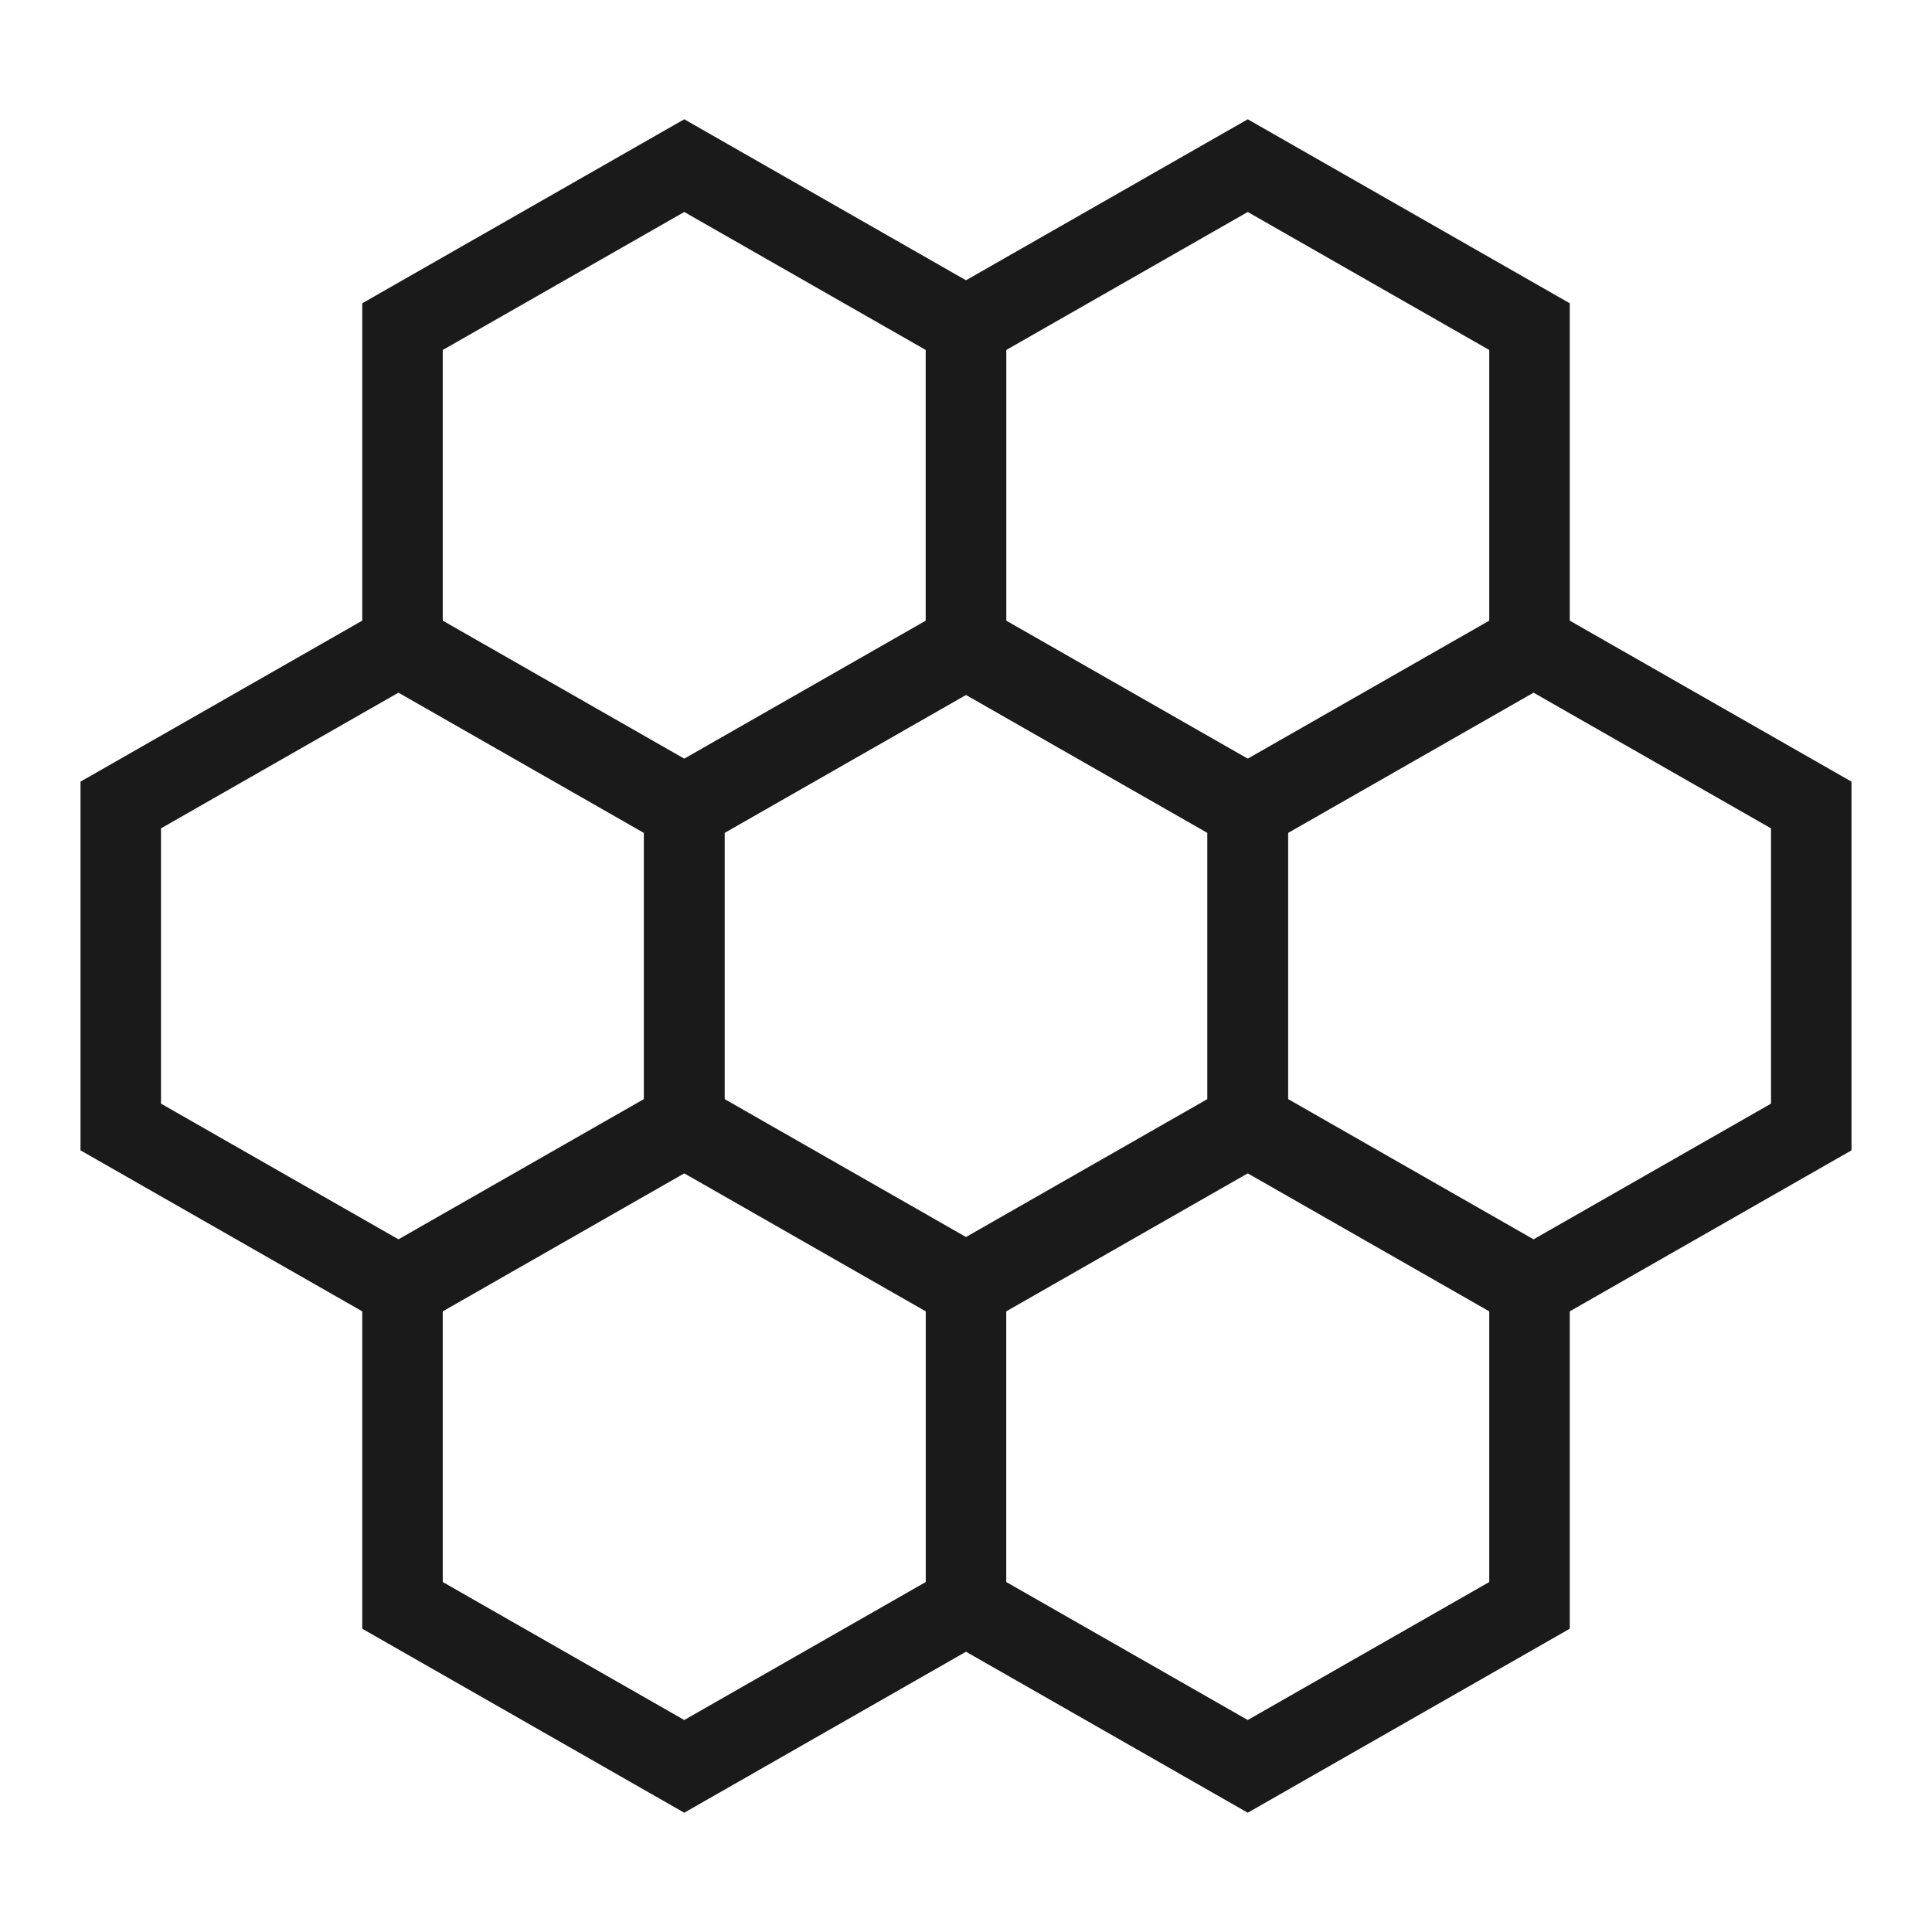
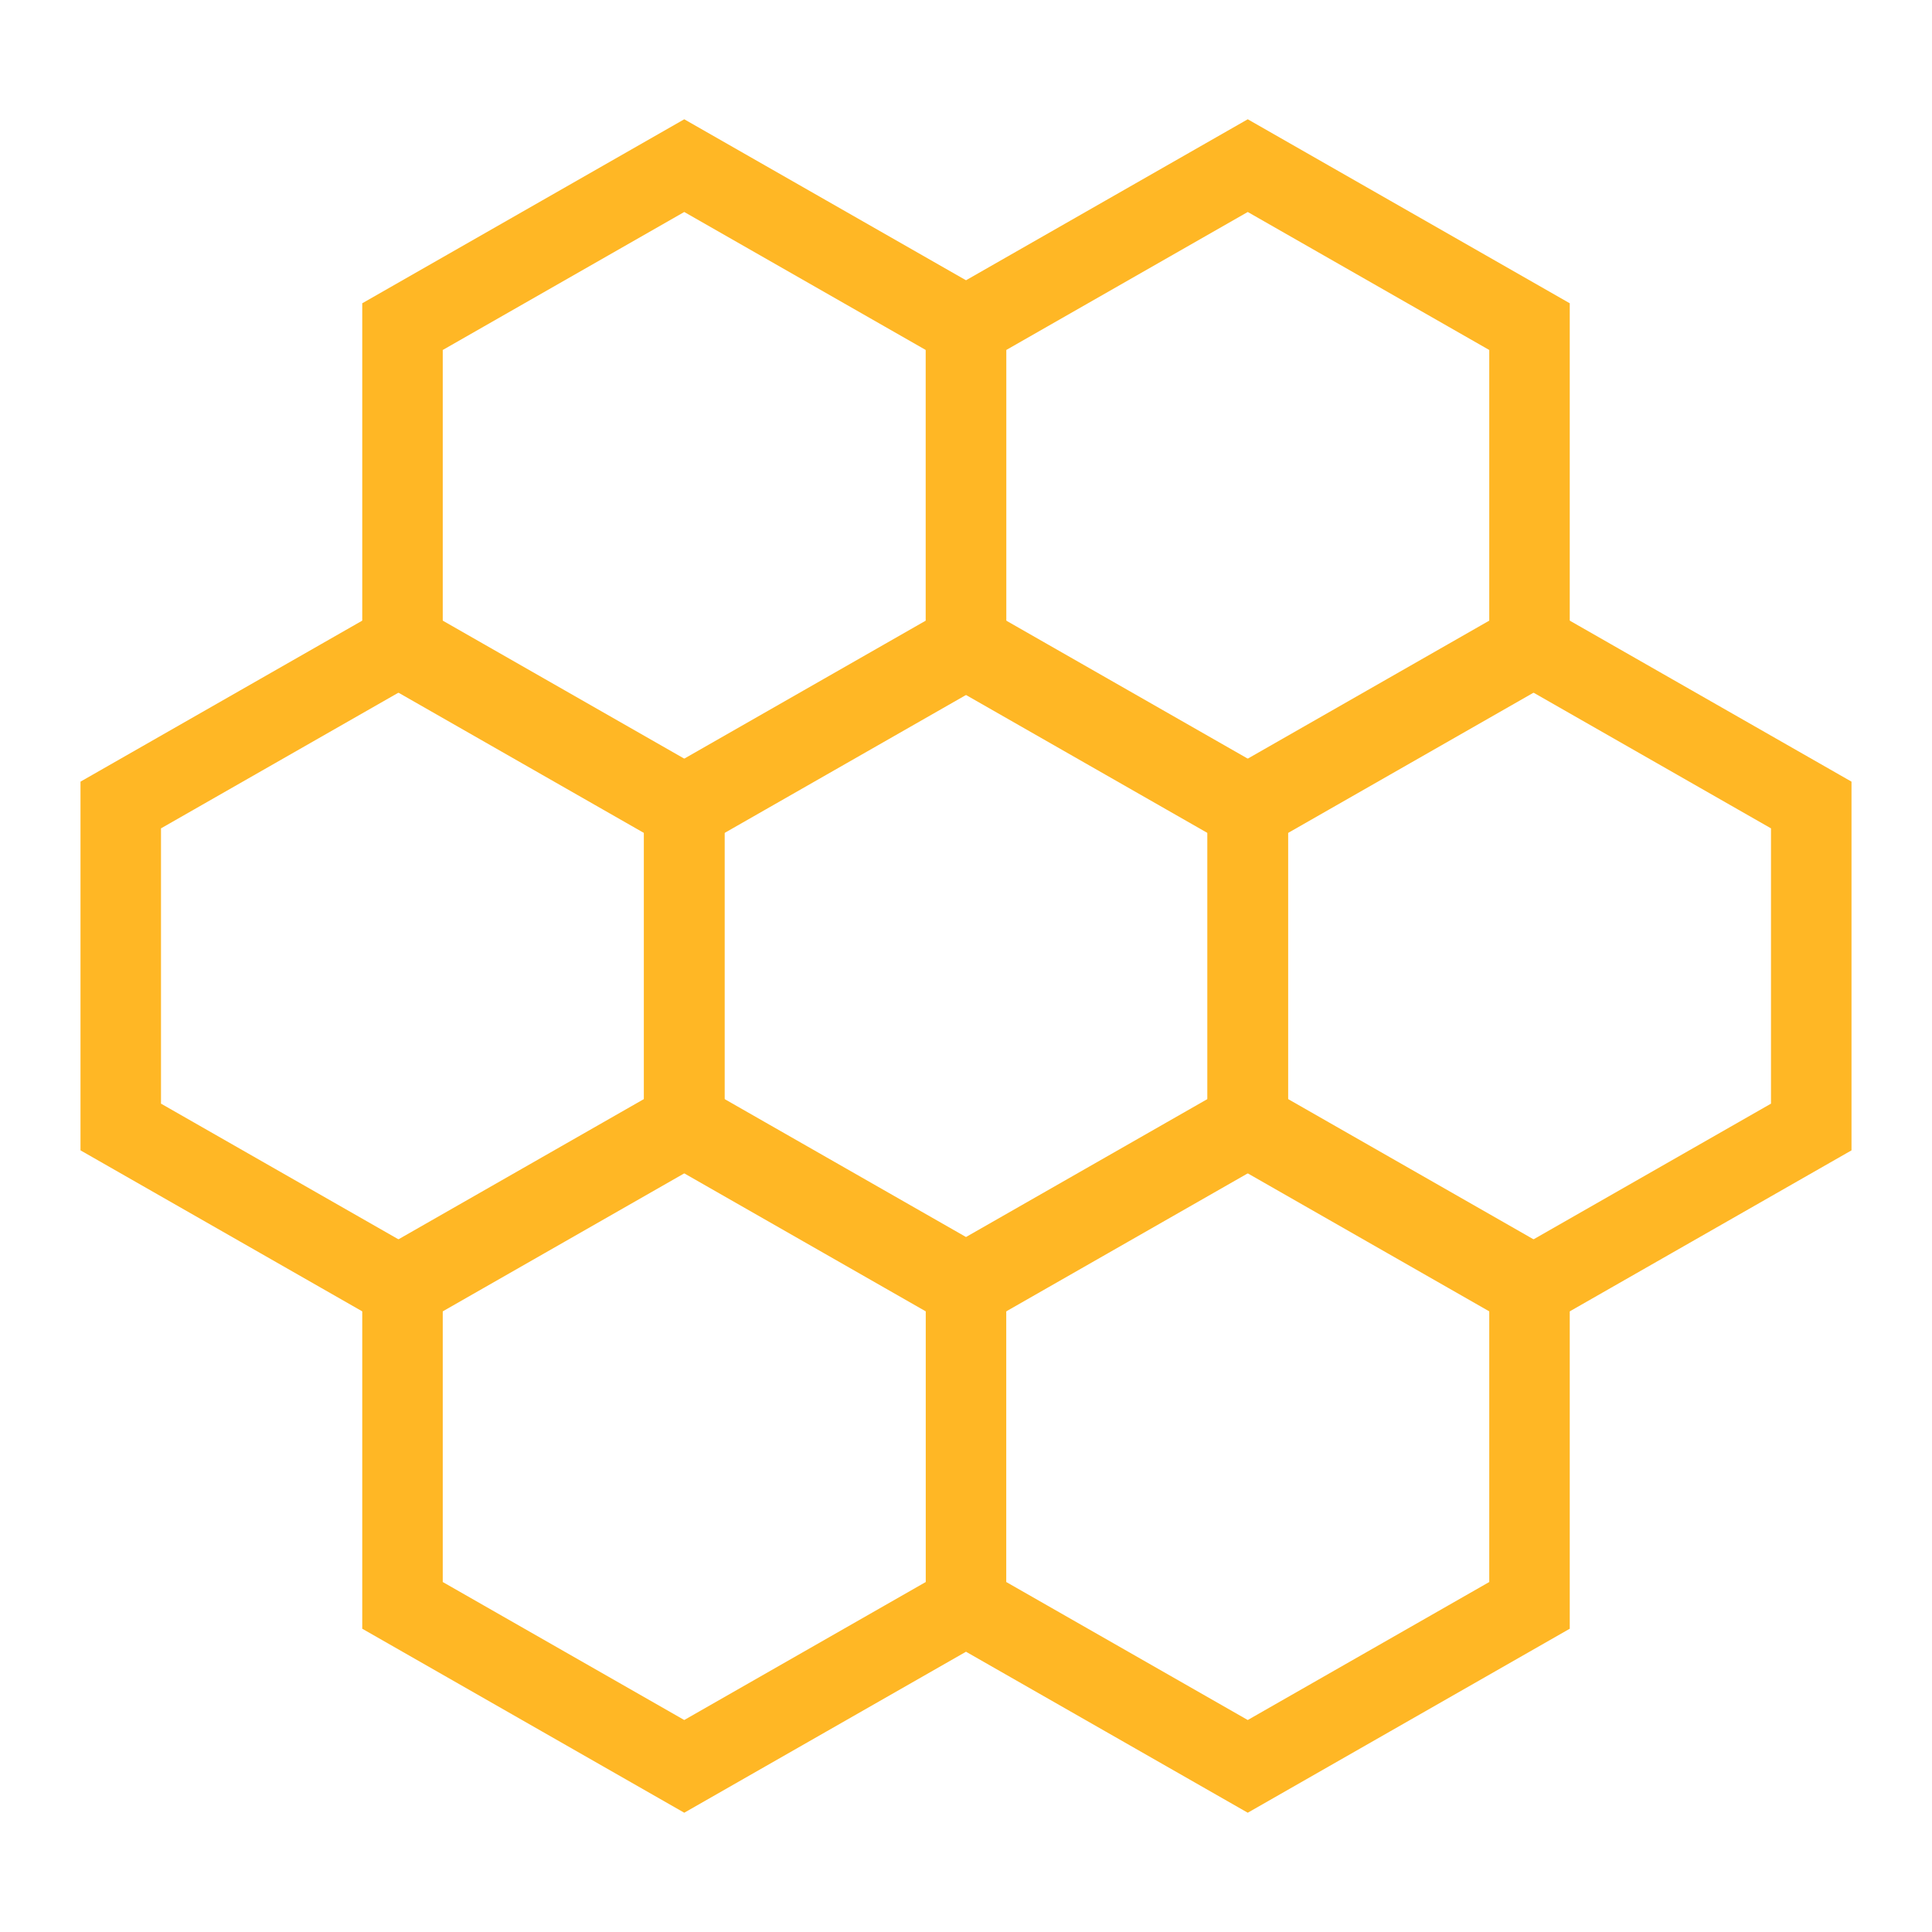
<svg xmlns="http://www.w3.org/2000/svg" width="48" height="48" viewBox="0 0 48 48">
-   <g fill="none" stroke="#1A1A1A" stroke-width="2" stroke-miterlimit="10">
+   <g fill="none" stroke="#FFB725" stroke-width="2" stroke-miterlimit="10">
    <path d="M38 16.115l-7 4-7-4v-8l7-4 7 4z" />
    <path d="M31 28l-7 4-7-4v-8l7-4 7 4z" />
    <path d="M24 16.115l-7 4-7-4v-8l7-4 7 4zM45 28l-7 4-7-4v-8l7-4 7 4z" />
    <path d="M17 28l-7 4-7-4v-8l7-4 7 4z" />
-     <path d="M24 39.885l-7 4-7-4v-8l7-4 7 4zm14 0l-7 4-7-4v-8l7-4 7 4z" />
+     <path d="M24 39.885l-7 4-7-4v-8l7-4 7 4zM38 39.885l-7 4-7-4v-8l7-4 7 4z" />
  </g>
</svg>
